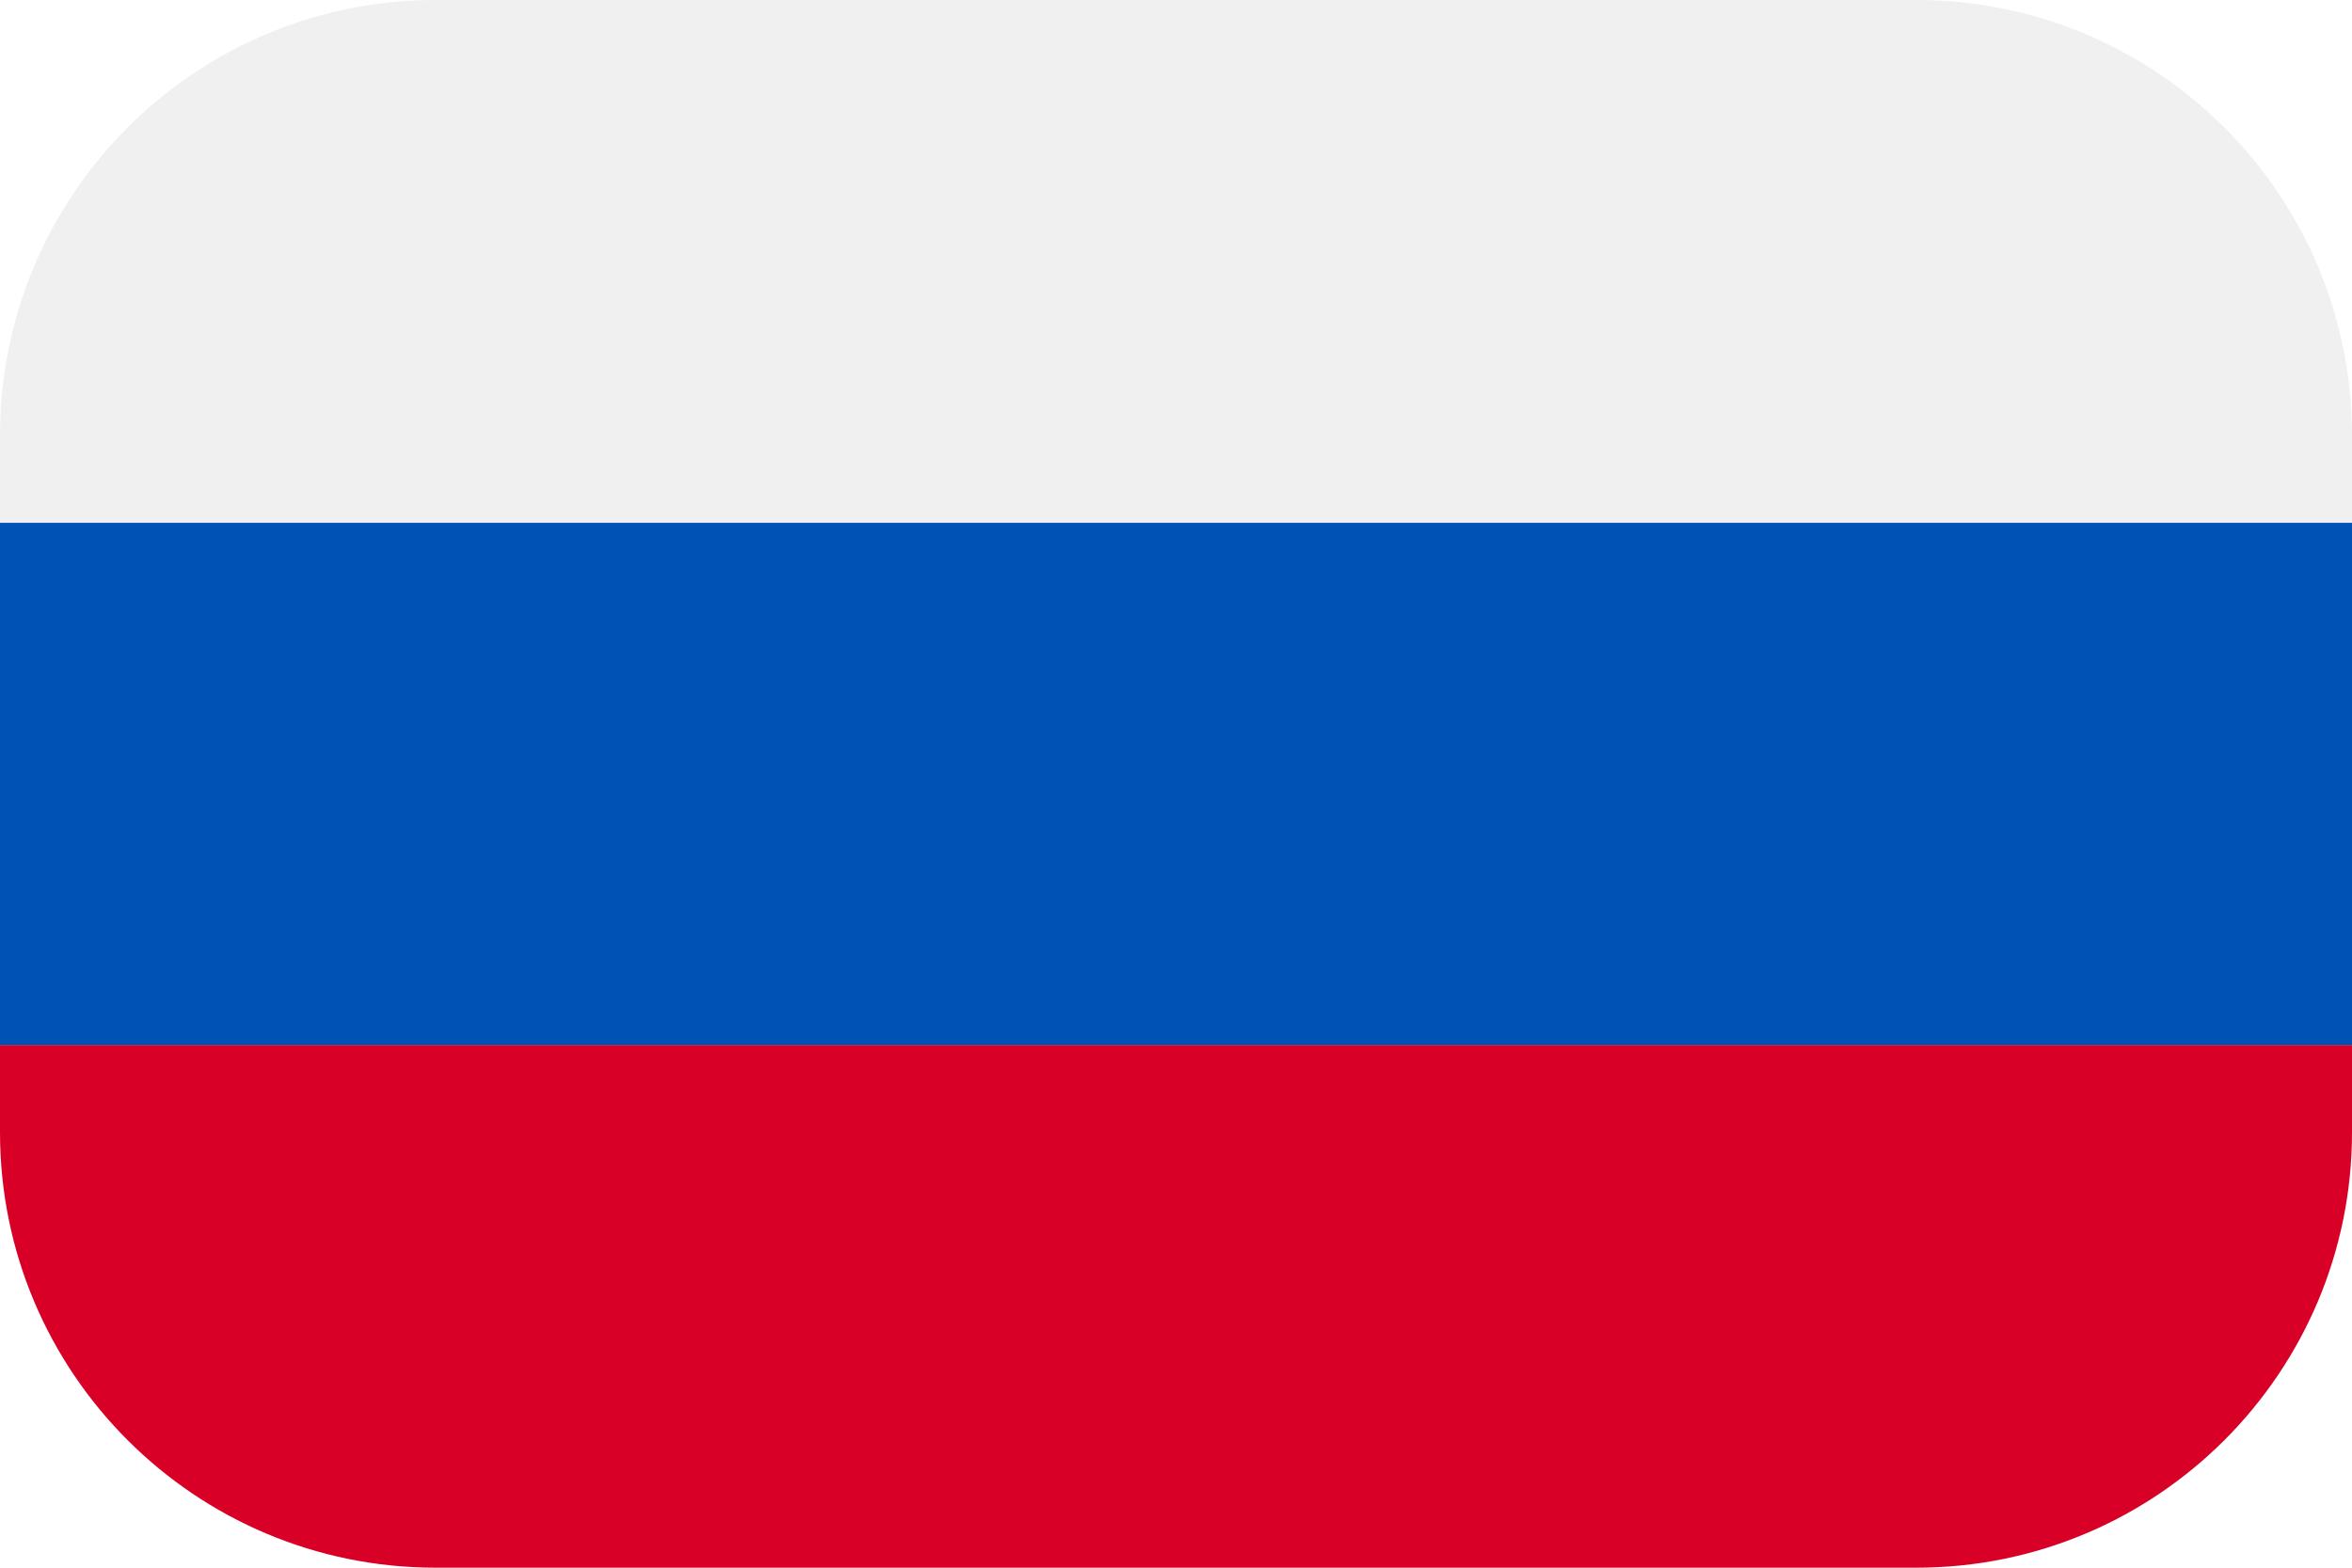
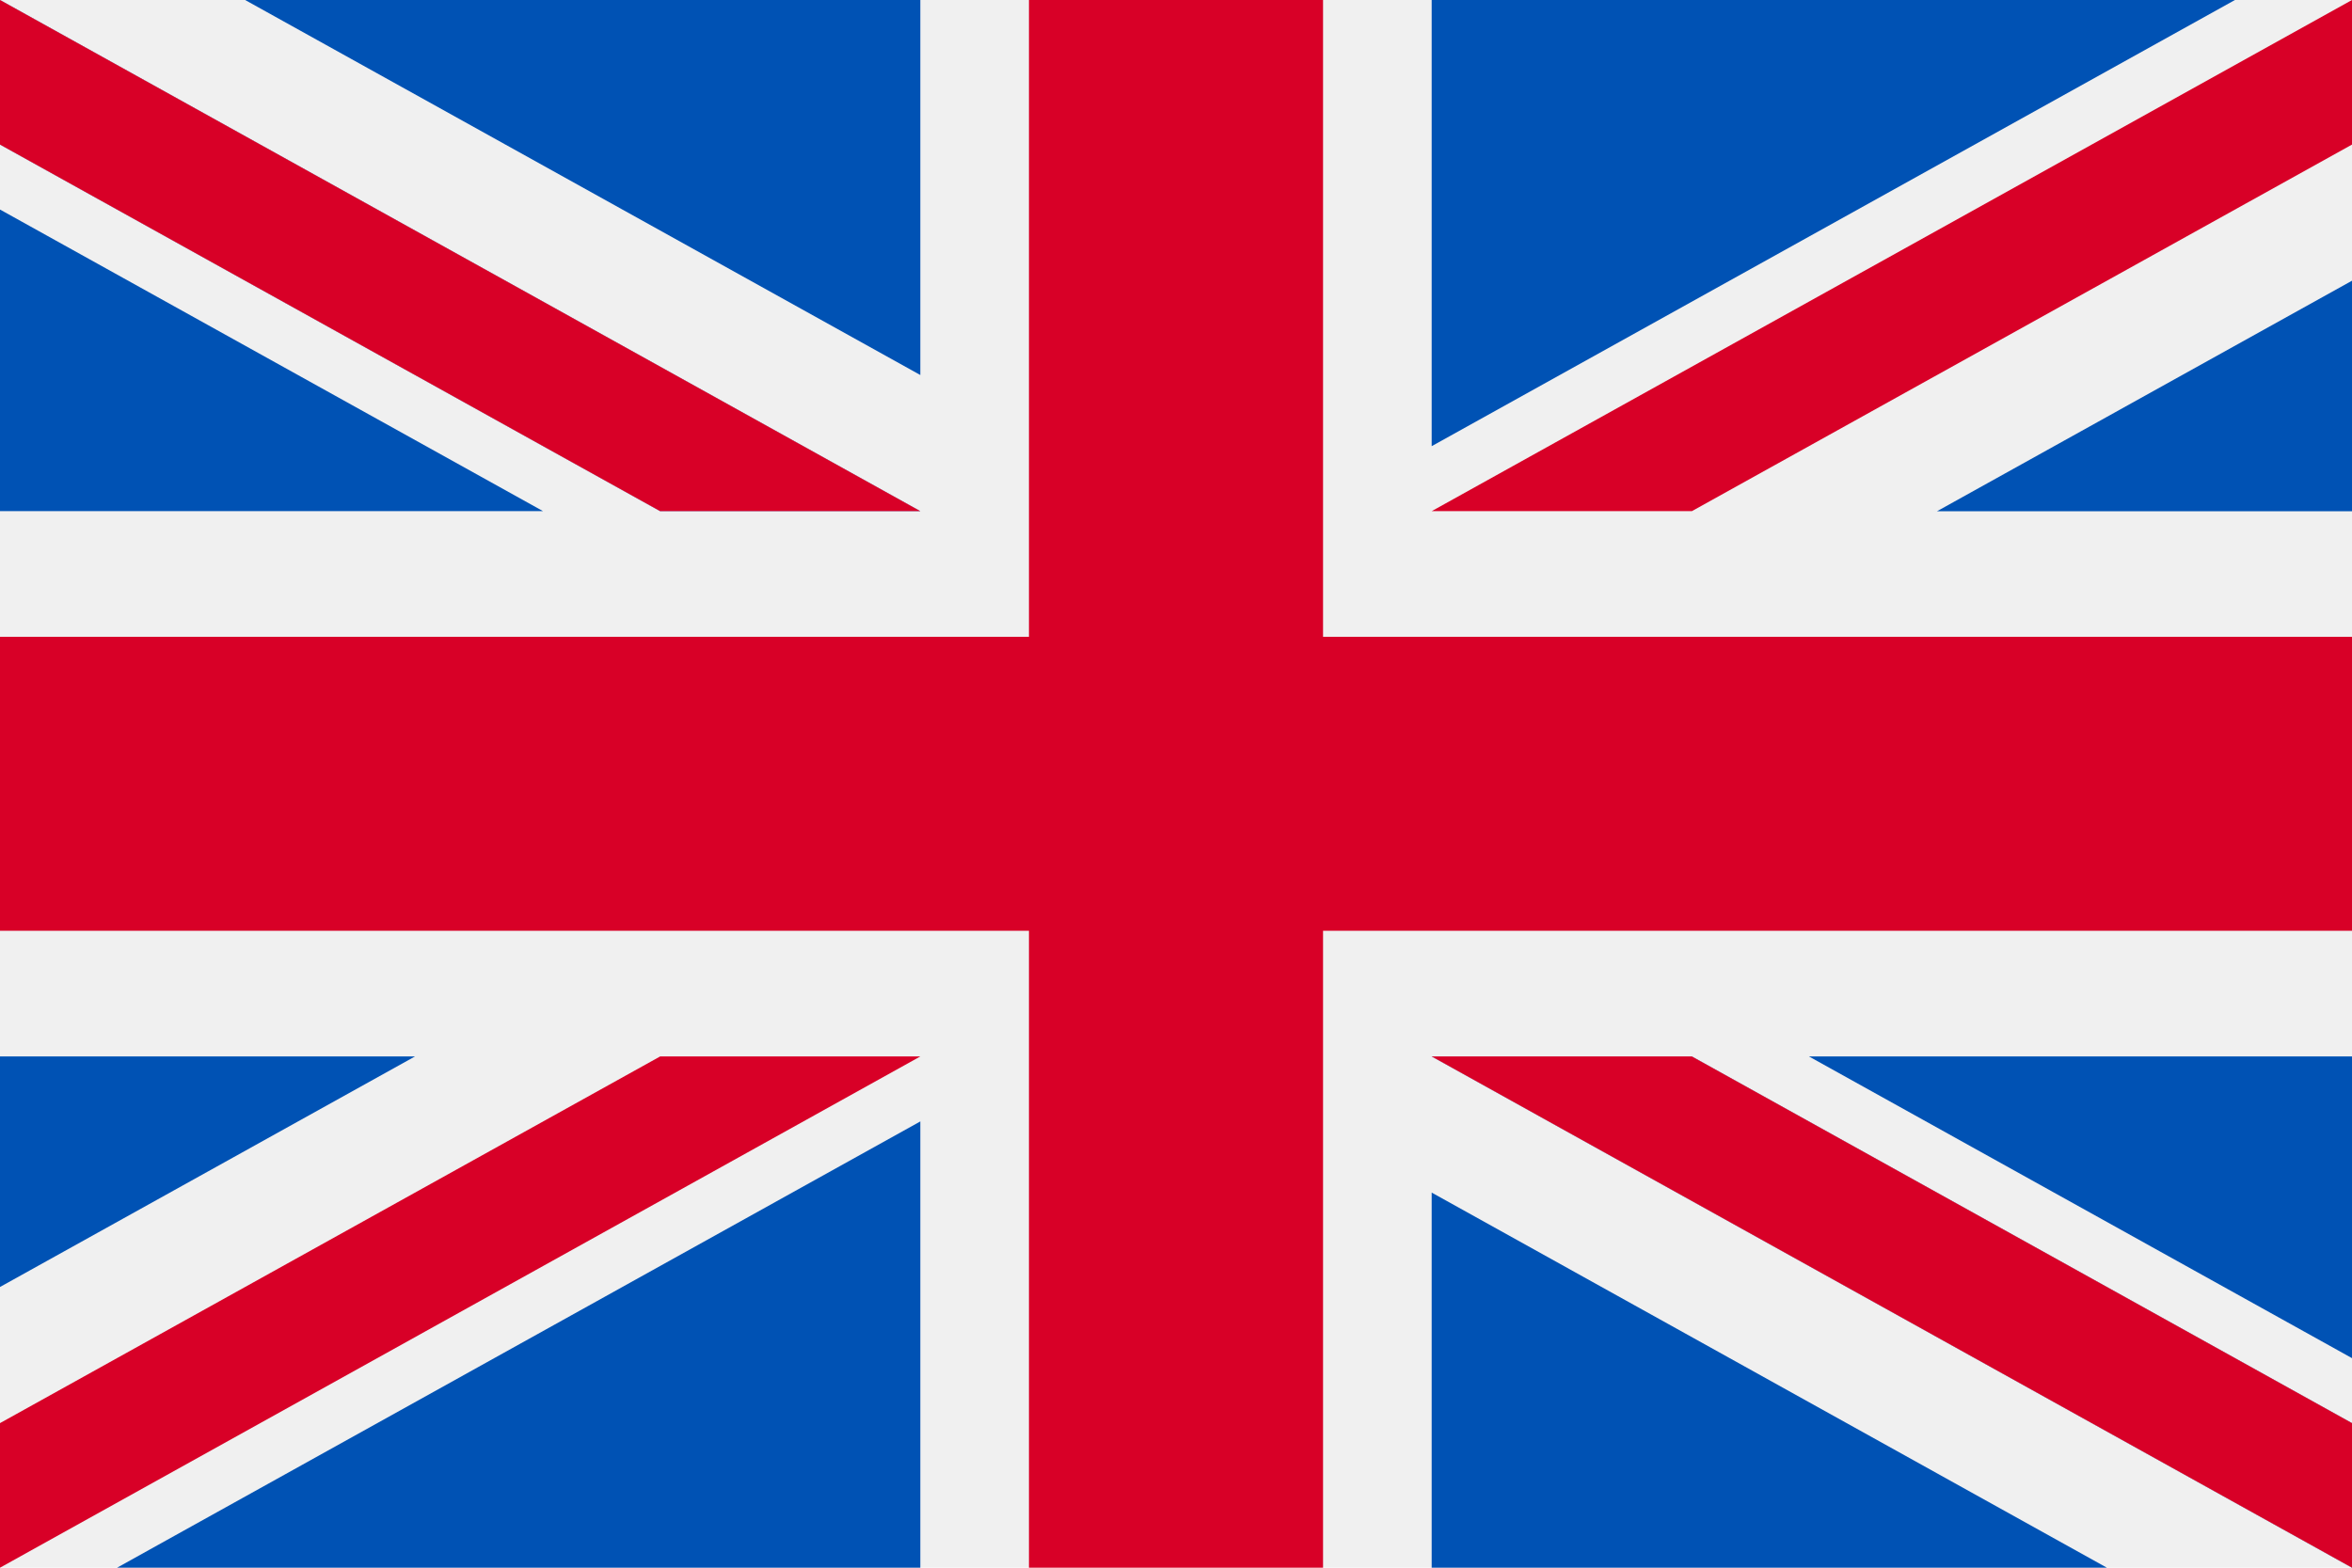
<svg xmlns="http://www.w3.org/2000/svg" width="27" height="18" viewBox="0 0 27 18" fill="none">
-   <path d="M0 6H27V12H0V6Z" fill="#0052B4" />
-   <path d="M0 5C0 2.239 2.239 0 5 0H22C24.761 0 27 2.239 27 5V6H0V5Z" fill="#F0F0F0" />
-   <path d="M0 12H27V13C27 15.761 24.761 18 22 18H5C2.239 18 0 15.761 0 13V12Z" fill="#D80027" />
+   <path d="M0 0H27V18H0V0Z" fill="#F0F0F0" />
+   <path d="M15.188 0H11.812V7.312H0V10.687H11.812V18H15.188V10.687H27V7.312H15.188V0Z" fill="#D80027" />
+   <path d="M20.766 12.13L27 15.594V12.13H20.766ZM16.435 12.13L27 18V16.34L19.422 12.13H16.435ZM24.186 18L16.435 13.693V18H24.186Z" fill="#0052B4" />
+   <path d="M16.435 12.13L27 18V16.34L19.422 12.13H16.435Z" fill="#F0F0F0" />
+   <path d="M16.435 12.13L27 18V16.34L19.422 12.13H16.435Z" fill="#D80027" />
+   <path d="M4.764 12.13L0 14.777V12.13H4.764ZM10.565 12.876V18H1.344L10.565 12.876Z" fill="#0052B4" />
+   <path d="M7.578 12.13L0 16.34V18L10.565 12.13H7.578Z" fill="#D80027" />
+   <path d="M6.234 5.869L0 2.406V5.869H6.234ZM10.565 5.869L0 0V1.66L7.578 5.869H10.565ZM2.814 0L10.565 4.306V0H2.814Z" fill="#0052B4" />
+   <path d="M10.565 5.869L0 0V1.66L7.578 5.869H10.565Z" fill="#F0F0F0" />
+   <path d="M10.565 5.869L0 0V1.66L7.578 5.869H10.565Z" fill="#D80027" />
+   <path d="M22.236 5.87L27 3.223V5.87H22.236ZM16.435 5.123V5.24783e-05H25.656L16.435 5.123Z" fill="#0052B4" />
+   <path d="M19.422 5.869L27 1.66V0L16.435 5.869H19.422Z" fill="#D80027" />
</svg>
